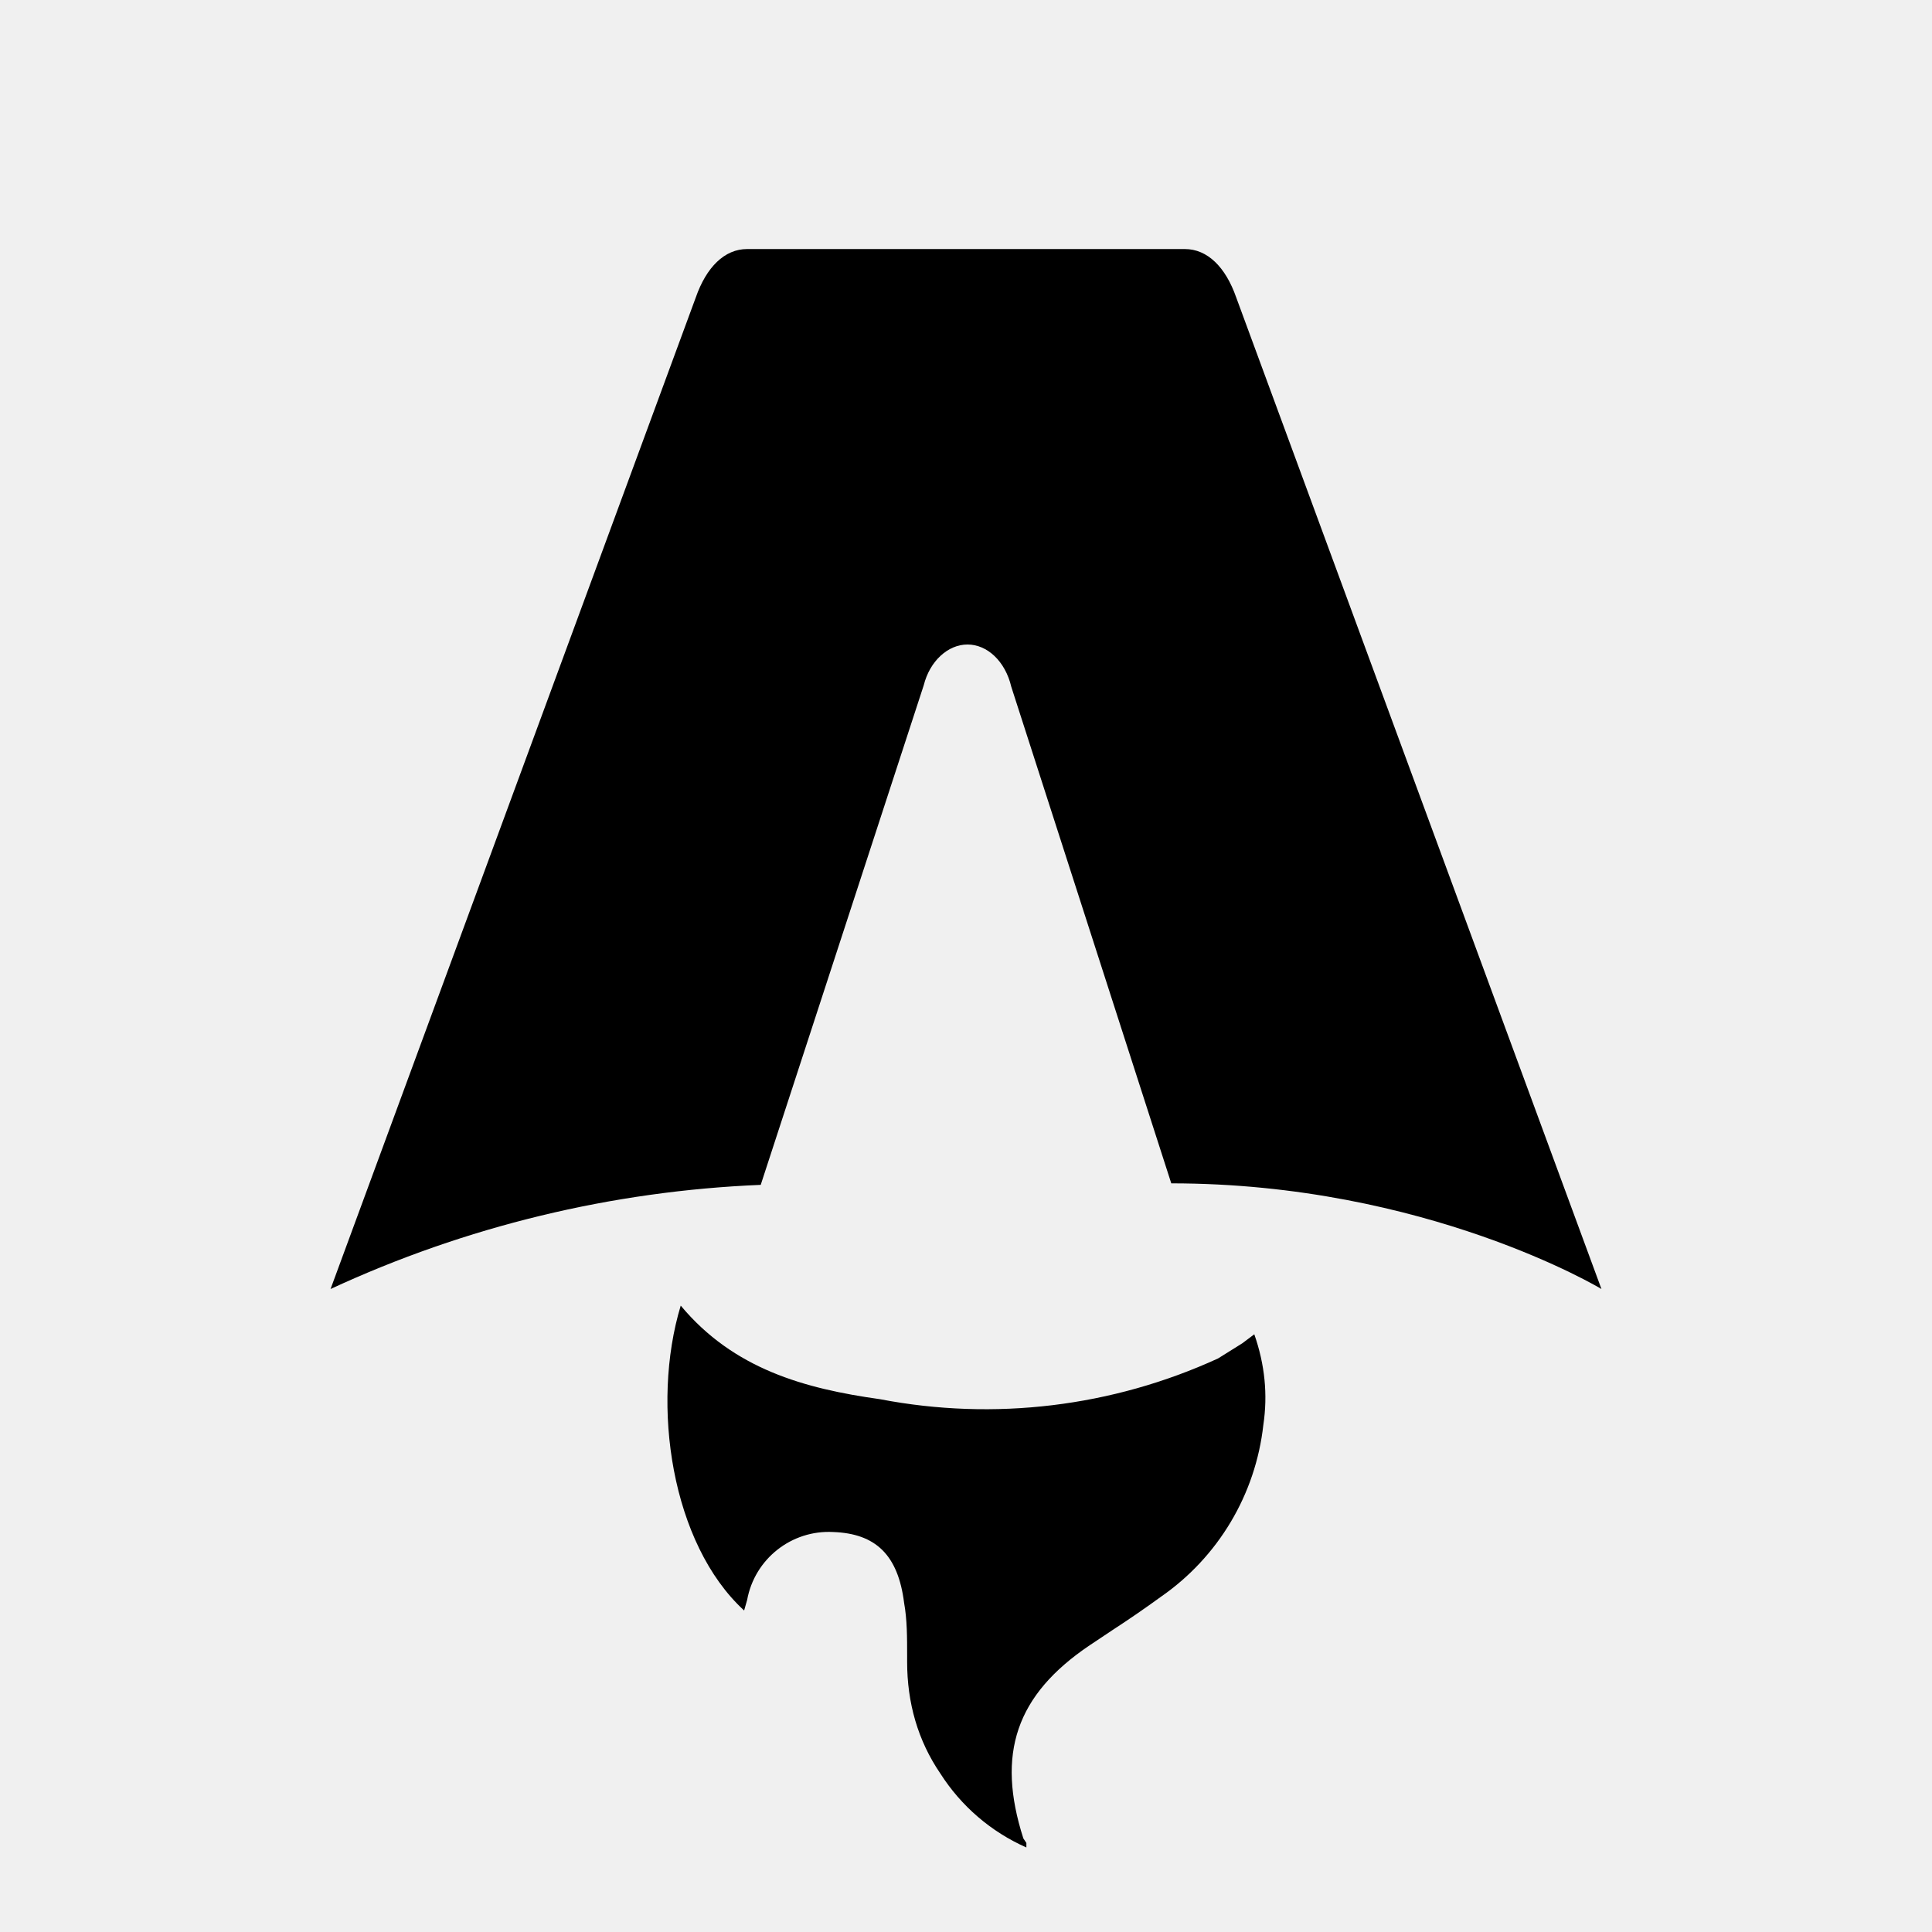
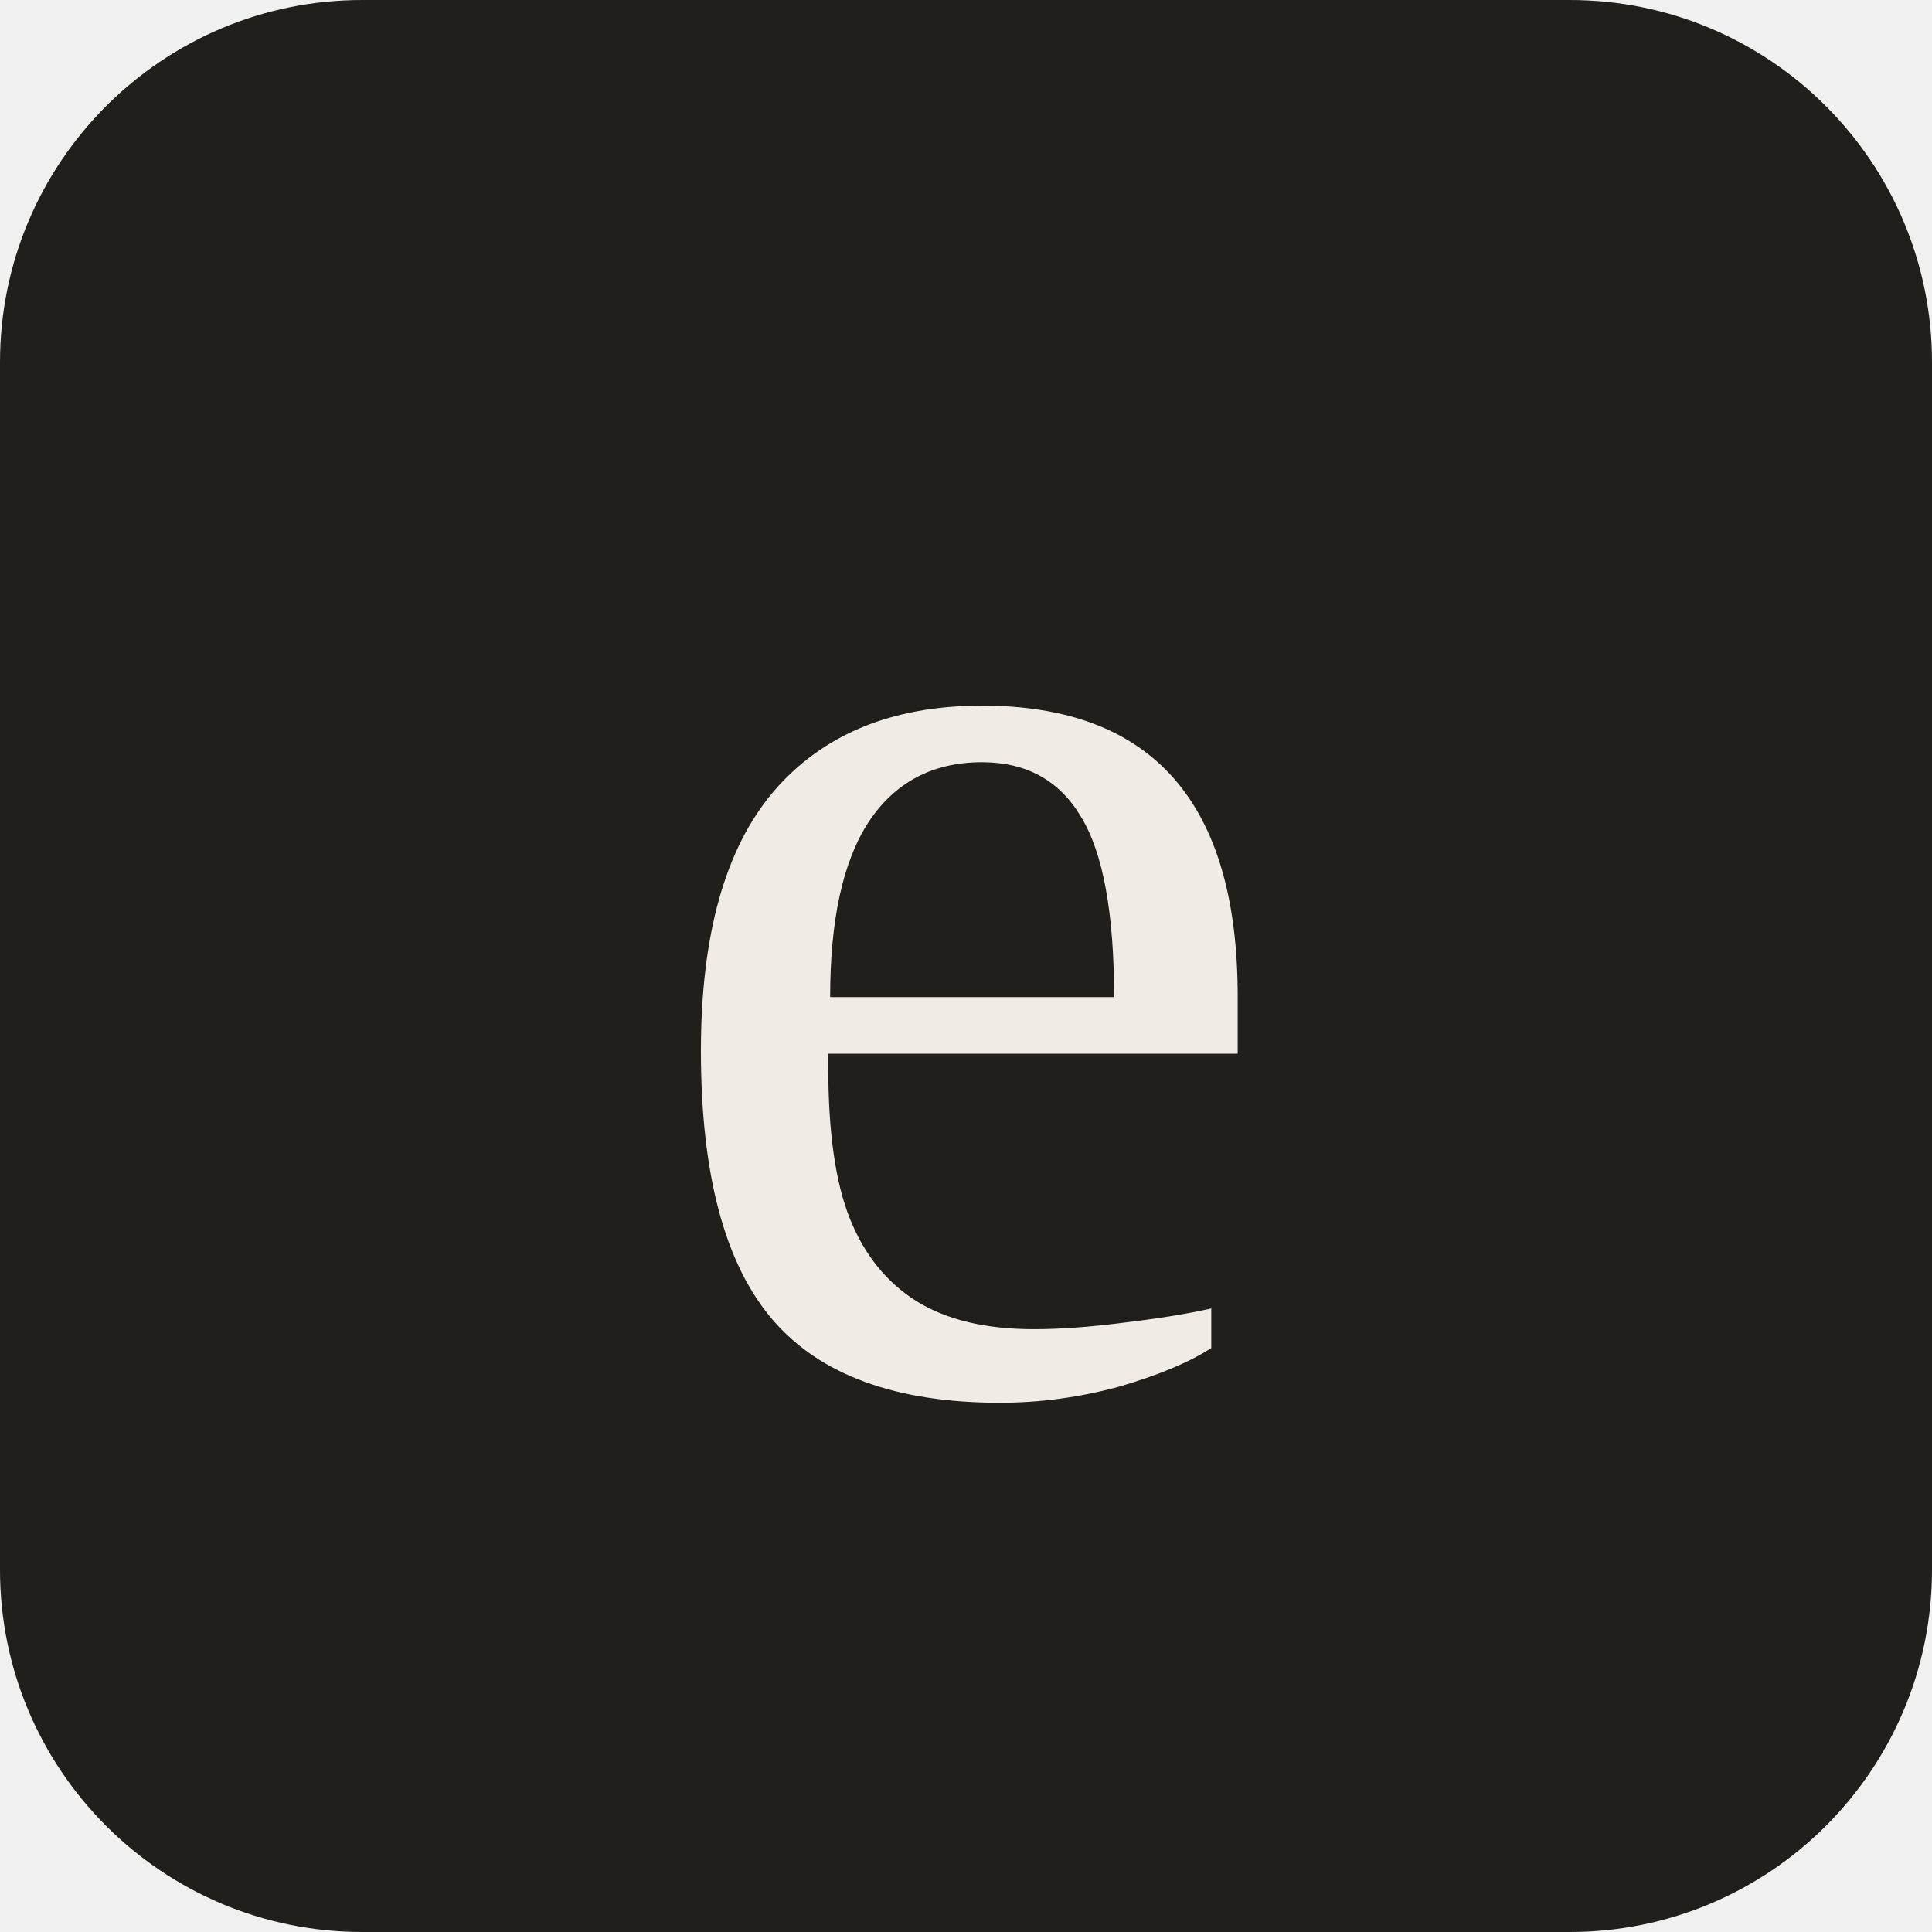
- <svg xmlns="http://www.w3.org/2000/svg" fill="none" viewBox="0 0 128 128">
-   <path d="M50.4 78.5a75.1 75.1 0 0 0-28.5 6.9l24.2-65.7c.7-2 1.9-3.2 3.4-3.2h29c1.5 0 2.7 1.2 3.4 3.2l24.2 65.7s-11.6-7-28.5-7L67 45.5c-.4-1.7-1.6-2.8-2.9-2.8-1.3 0-2.5 1.1-2.9 2.7L50.4 78.5Zm-1.1 28.2Zm-4.2-20.2c-2 6.6-.6 15.8 4.2 20.2a17.5 17.5 0 0 1 .2-.7 5.5 5.5 0 0 1 5.7-4.5c2.8.1 4.3 1.5 4.7 4.7.2 1.1.2 2.3.2 3.5v.4c0 2.7.7 5.2 2.2 7.4a13 13 0 0 0 5.7 4.9v-.3l-.2-.3c-1.8-5.6-.5-9.5 4.4-12.8l1.5-1a73 73 0 0 0 3.2-2.2 16 16 0 0 0 6.8-11.4c.3-2 .1-4-.6-6l-.8.6-1.6 1a37 37 0 0 1-22.4 2.7c-5-.7-9.7-2-13.2-6.2Z" />
-   <style>
-         path { fill: #000; }
-         @media (prefers-color-scheme: dark) {
-             path { fill: #FFF; }
-         }
-     </style>
+ <svg xmlns="http://www.w3.org/2000/svg" viewBox="0 0 32 32">
+   <rect width="32" height="32" rx="6" fill="#211f1c" />
+   <text x="16" y="23" text-anchor="middle" font-family="Newsreader, Georgia, 'Times New Roman', serif" font-size="24" font-weight="500" fill="#f0ece5">e</text>
</svg>
